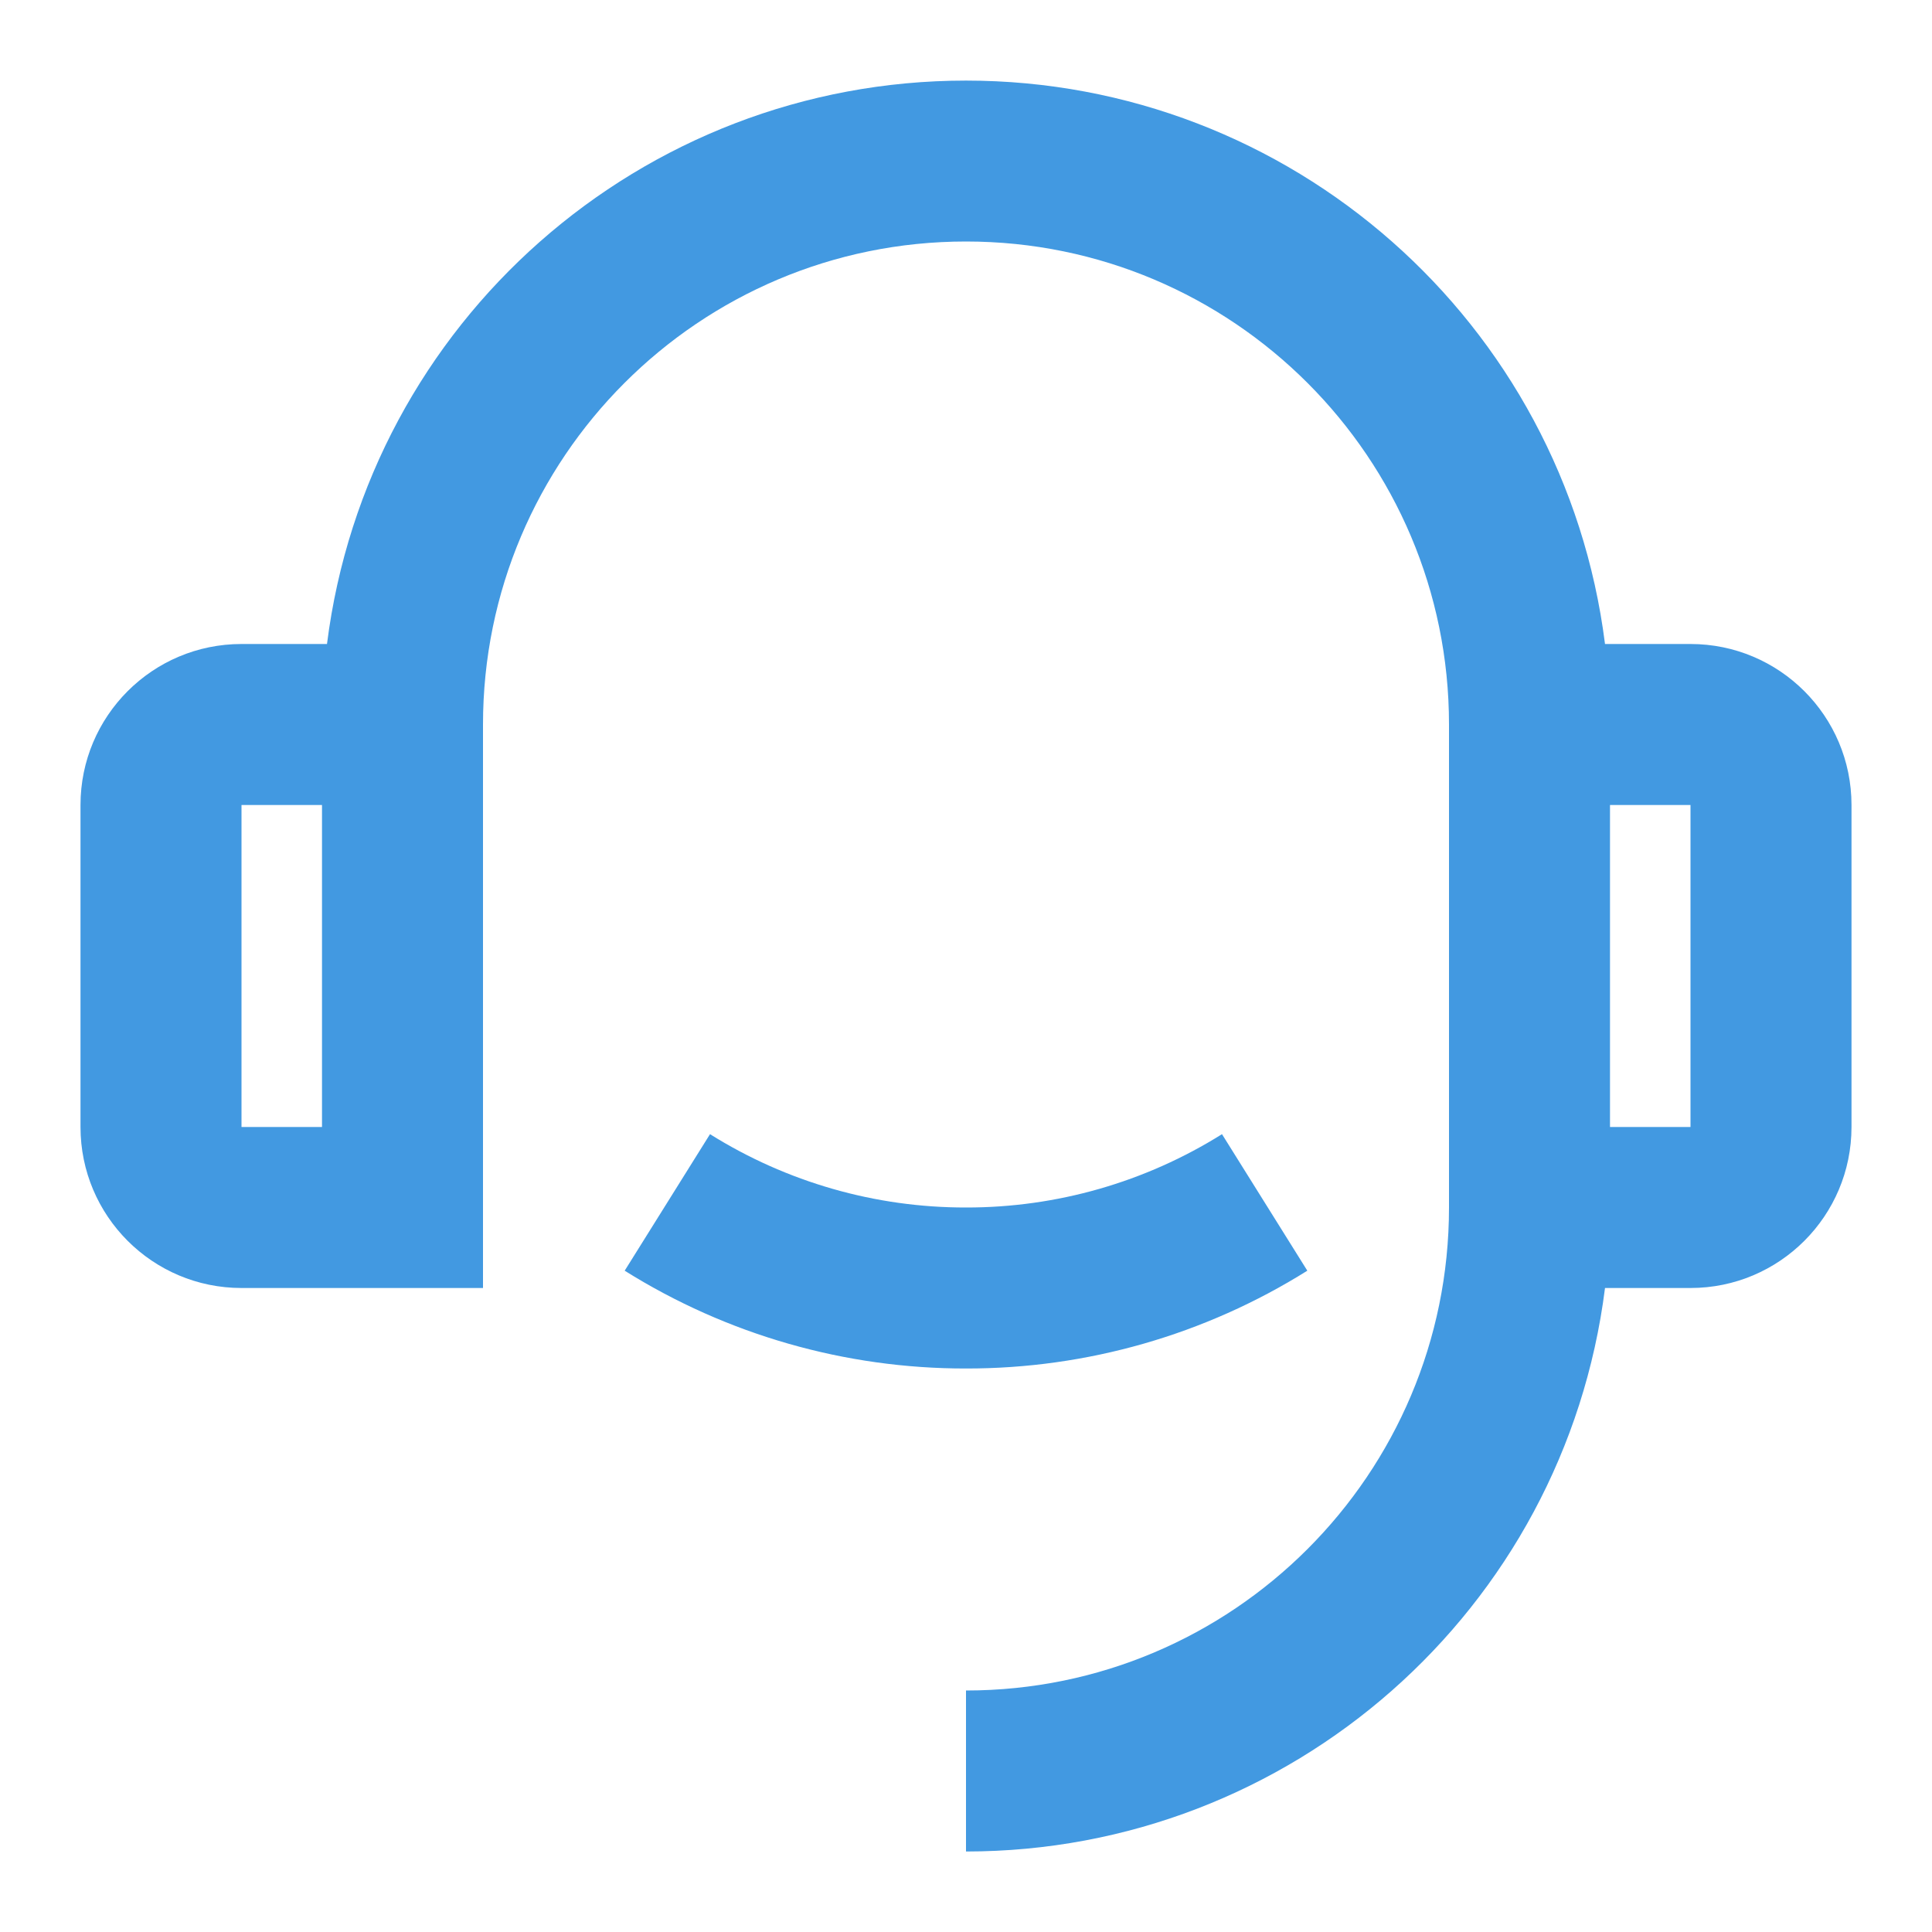
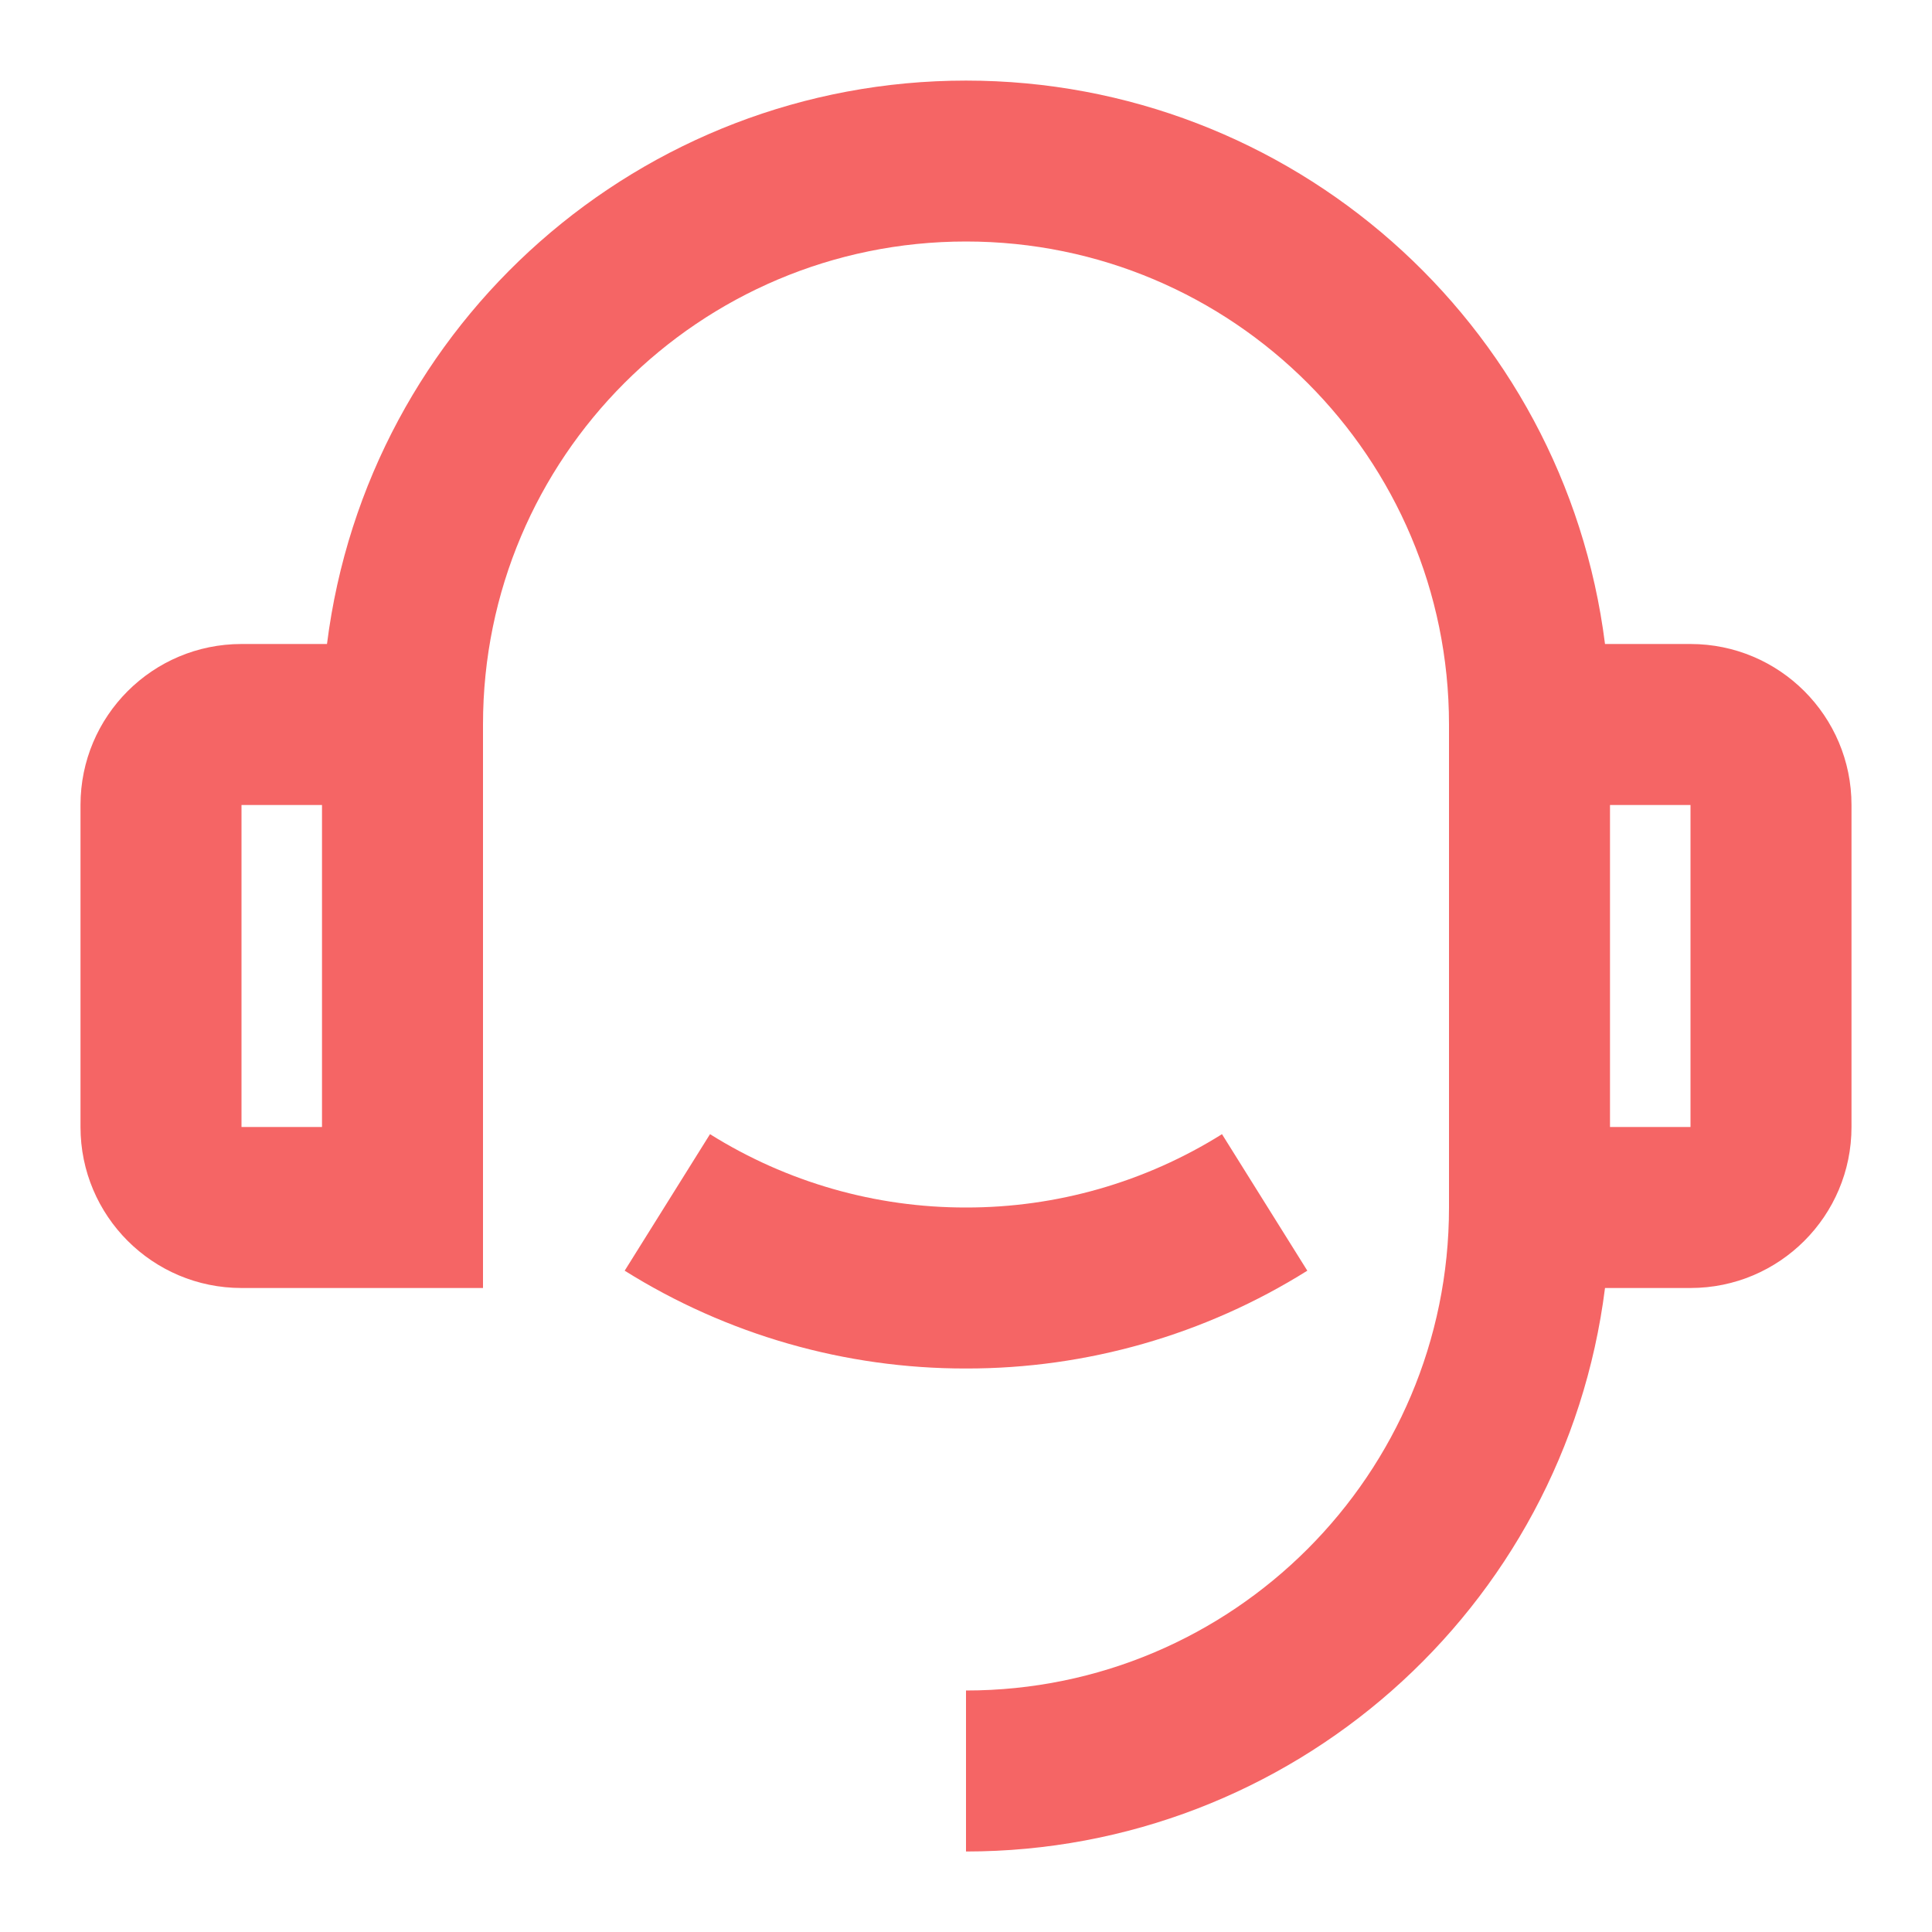
<svg xmlns="http://www.w3.org/2000/svg" viewBox="0 0 24 24" width="24" height="24">
  <path fill="none" d="M0 0h24v24H0z" />
-   <path d="M19.938 8H21a2 2 0 0 1 2 2v4a2 2 0 0 1-2 2h-1.062A8.001 8.001 0 0 1 12 23v-2a6 6 0 0 0 6-6V9A6 6 0 1 0 6 9v7H3a2 2 0 0 1-2-2v-4a2 2 0 0 1 2-2h1.062a8.001 8.001 0 0 1 15.876 0zM3 10v4h1v-4H3zm17 0v4h1v-4h-1zM7.76 15.785l1.06-1.696A5.972 5.972 0 0 0 12 15a5.972 5.972 0 0 0 3.18-.911l1.06 1.696A7.963 7.963 0 0 1 12 17a7.963 7.963 0 0 1-4.24-1.215z" fill="#4299e1" />
+   <path d="M19.938 8H21a2 2 0 0 1 2 2v4a2 2 0 0 1-2 2h-1.062A8.001 8.001 0 0 1 12 23v-2a6 6 0 0 0 6-6V9A6 6 0 1 0 6 9v7H3a2 2 0 0 1-2-2v-4a2 2 0 0 1 2-2h1.062a8.001 8.001 0 0 1 15.876 0zM3 10v4h1v-4H3zm17 0v4h1v-4h-1zM7.76 15.785l1.06-1.696A5.972 5.972 0 0 0 12 15a5.972 5.972 0 0 0 3.18-.911l1.06 1.696A7.963 7.963 0 0 1 12 17a7.963 7.963 0 0 1-4.24-1.215z" fill="#f56565" />
</svg>
